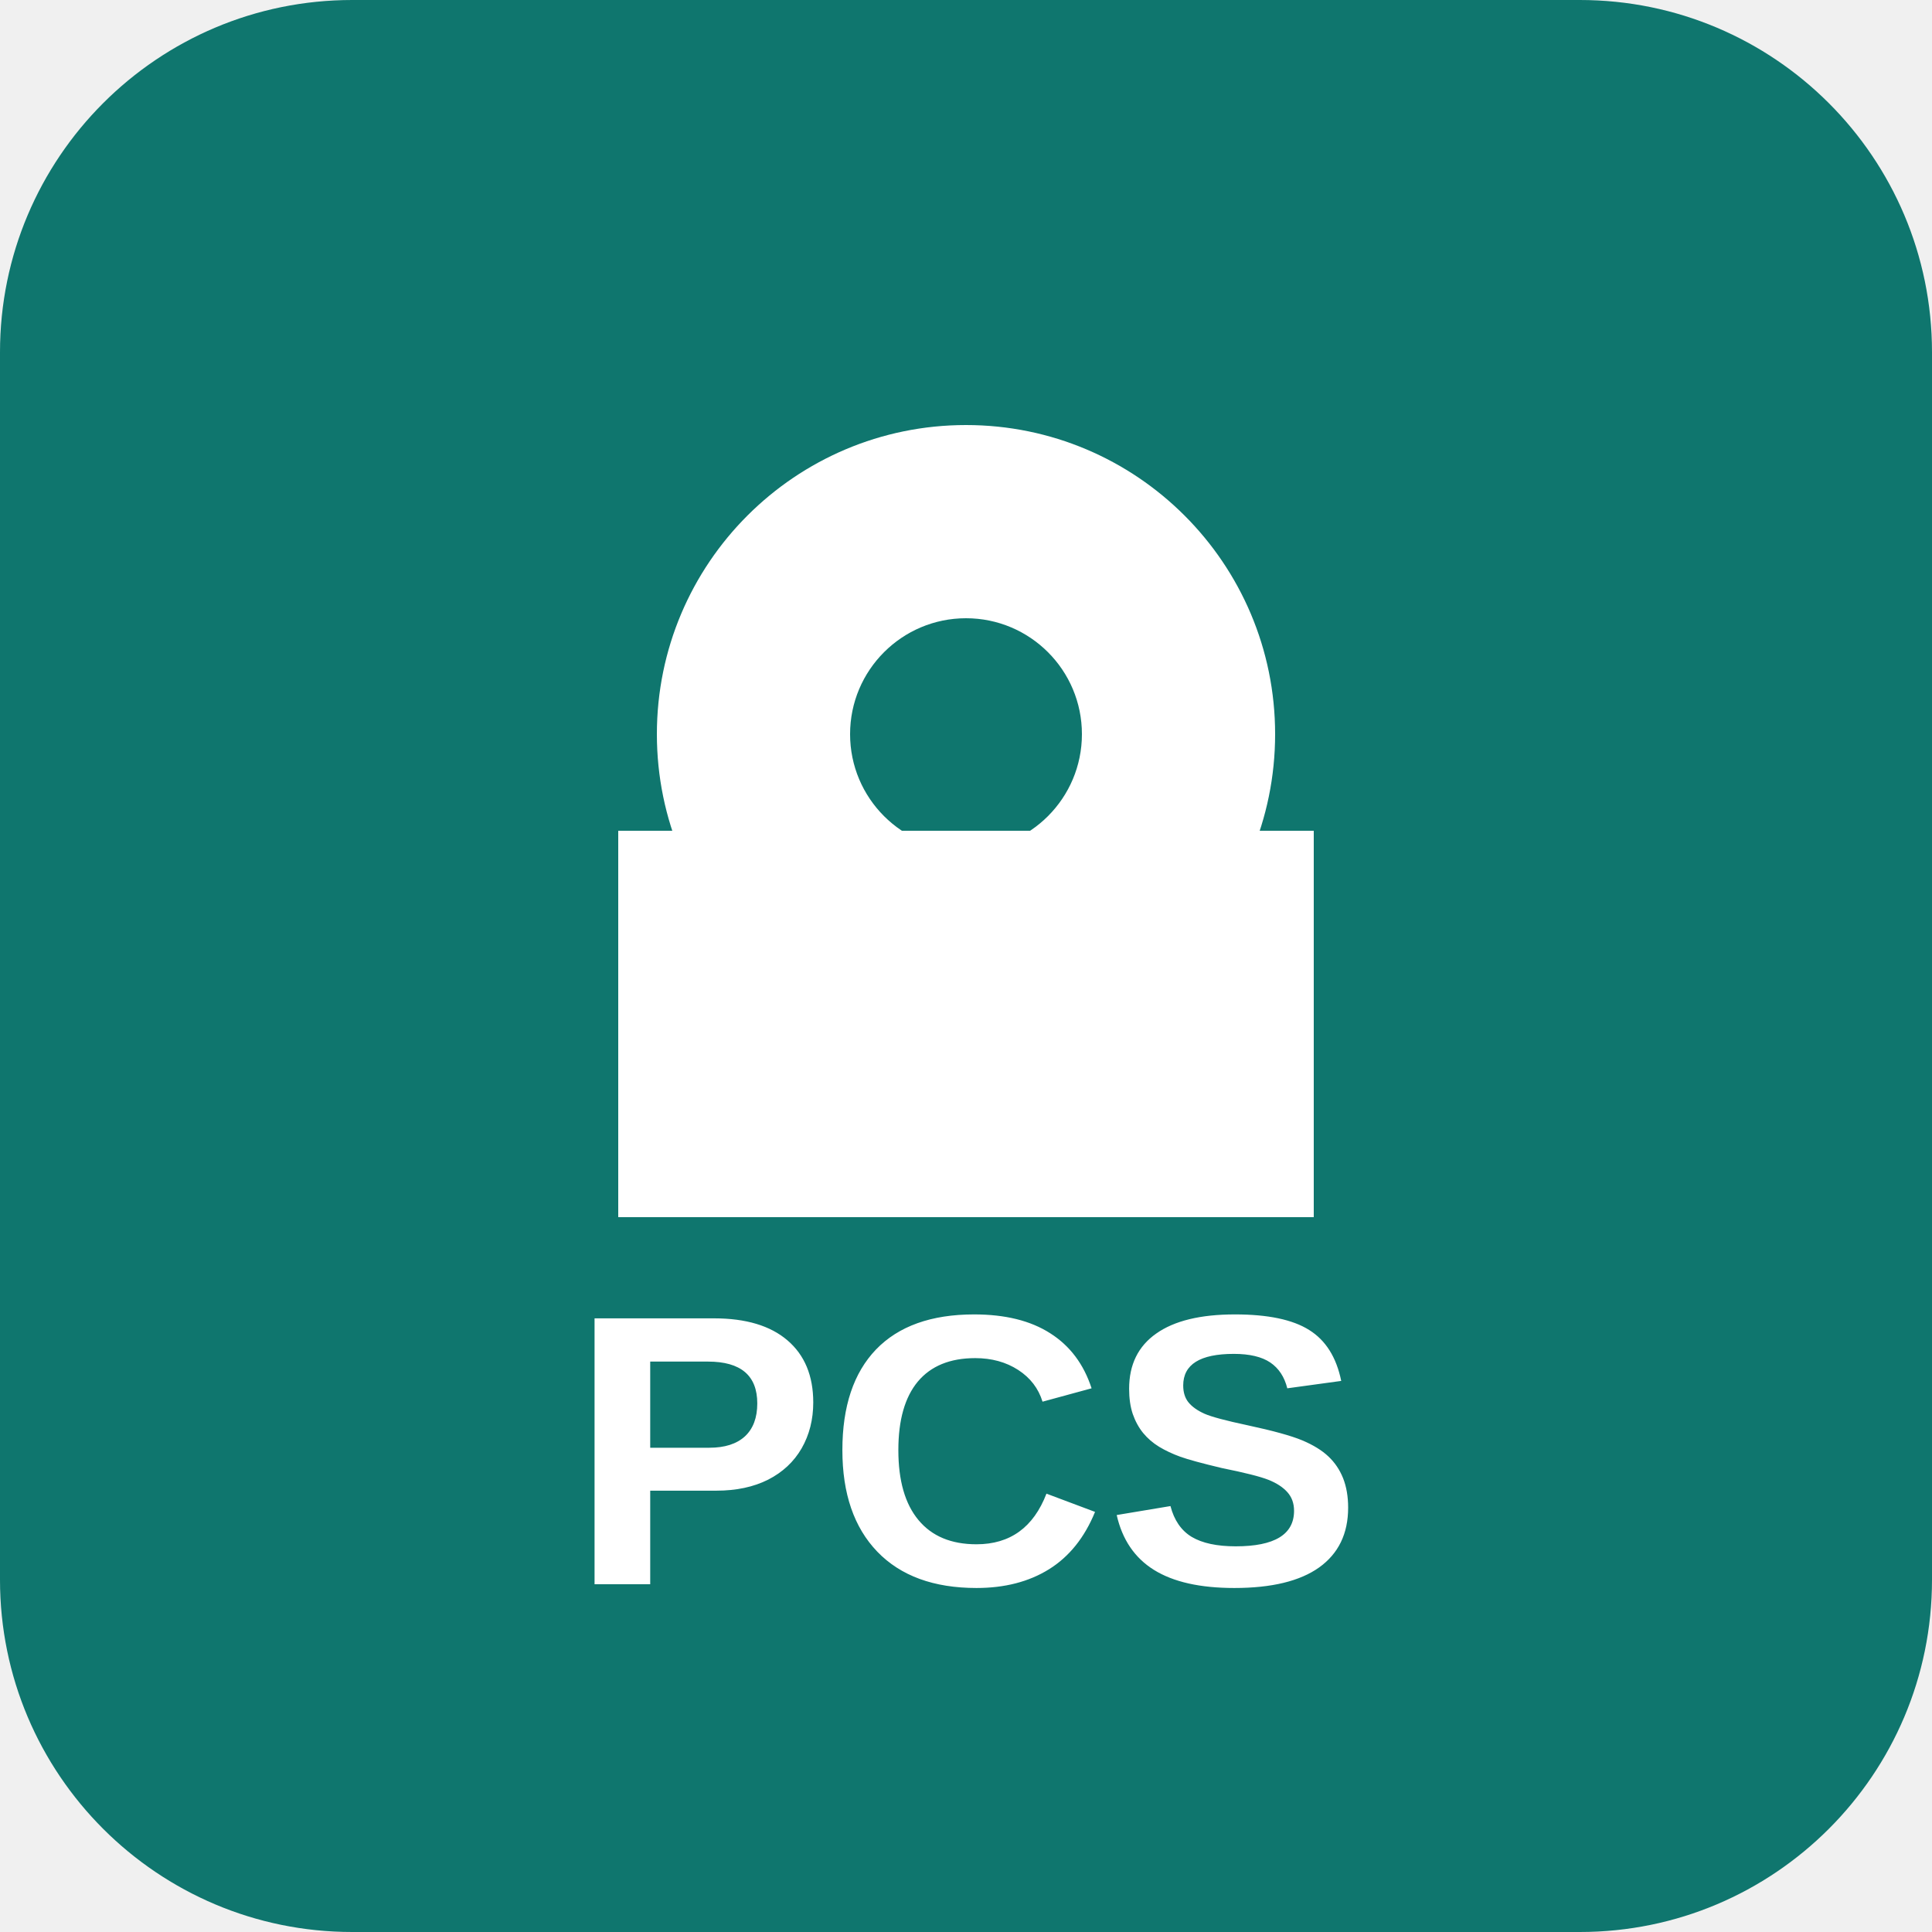
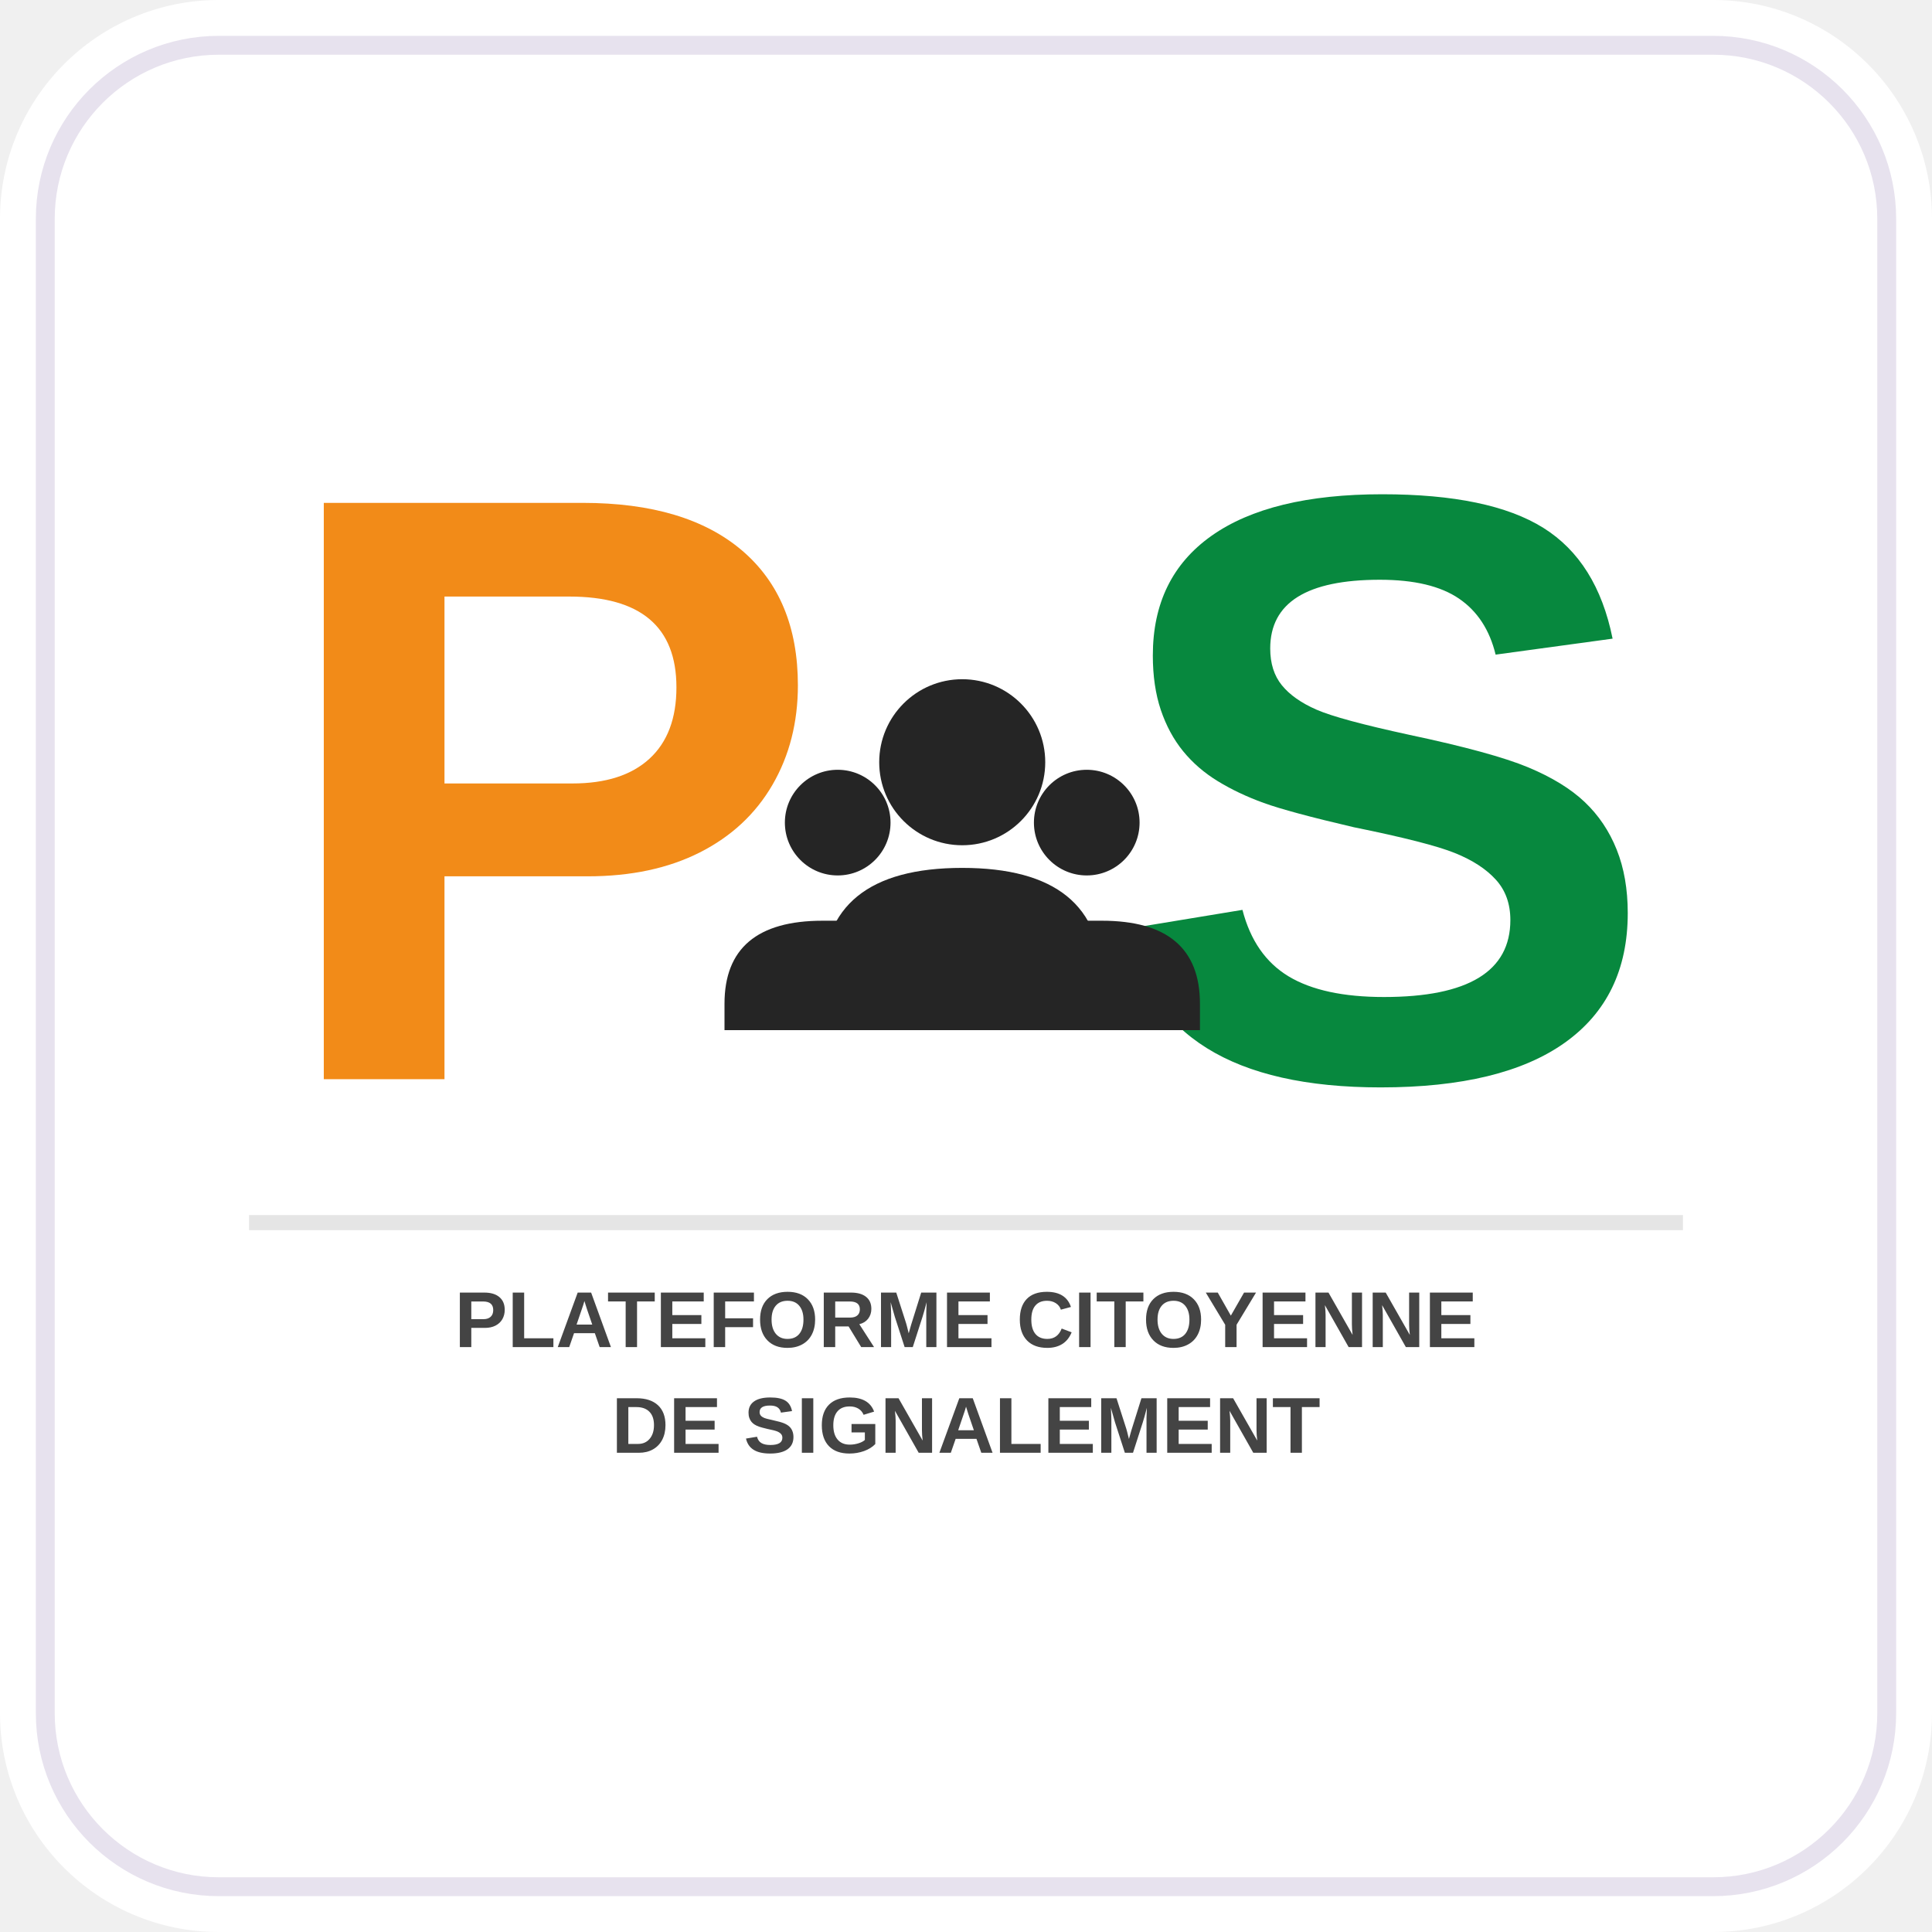
- <svg xmlns="http://www.w3.org/2000/svg" width="192" height="192" viewBox="0 0 192 192">
-   <rect width="192" height="192" rx="35" fill="#0f766e" />
-   <circle cx="96" cy="72.96" r="30.72" fill="#fff" />
-   <circle cx="96" cy="72.96" r="11.52" fill="#0f766e" />
-   <path d="M61.44 82.56h69.12v38.4H61.44z" fill="#fff" />
-   <text x="50%" y="157.44" text-anchor="middle" font-family="Arial,sans-serif" font-size="38.4" font-weight="800" fill="#fff">PCS</text>
+ <svg xmlns="http://www.w3.org/2000/svg" viewBox="0 0 512 512">
+   <rect width="512" height="512" rx="58" fill="#fff" />
+   <rect x="12" y="12" width="488" height="488" rx="46" fill="#fff" stroke="#e7e2ee" stroke-width="5" />
+   <g font-family="Arial,Helvetica,sans-serif" font-weight="800" text-anchor="middle">
+     <text x="145" y="286" font-size="222" fill="#f28b18">P</text>
+     <text x="366" y="286" font-size="222" fill="#07883e">S</text>
+   </g>
+   <g fill="#252525">
+     <circle cx="255" cy="202" r="22" />
+     <circle cx="222" cy="218" r="14" />
+     <circle cx="288" cy="218" r="14" />
+     <path d="M218 260 Q218 230 255 230 Q292 230 292 260 L292 273 L218 273Z" />
+     <path d="M192 266 Q192 244 218 244 L226 244 L226 273 L192 273Z" />
+     <path d="M284 244 L292 244 Q318 244 318 266 L318 273 L284 273Z" />
+   </g>
+   <path d="M66 324 H446" stroke="#e5e5e5" stroke-width="4" />
+   <text x="256" y="357" text-anchor="middle" font-family="Arial,Helvetica,sans-serif" font-size="21" font-weight="700" fill="#444">PLATEFORME CITOYENNE</text>
+   <text x="256" y="385" text-anchor="middle" font-family="Arial,Helvetica,sans-serif" font-size="21" font-weight="700" fill="#444">DE SIGNALEMENT</text>
</svg>
